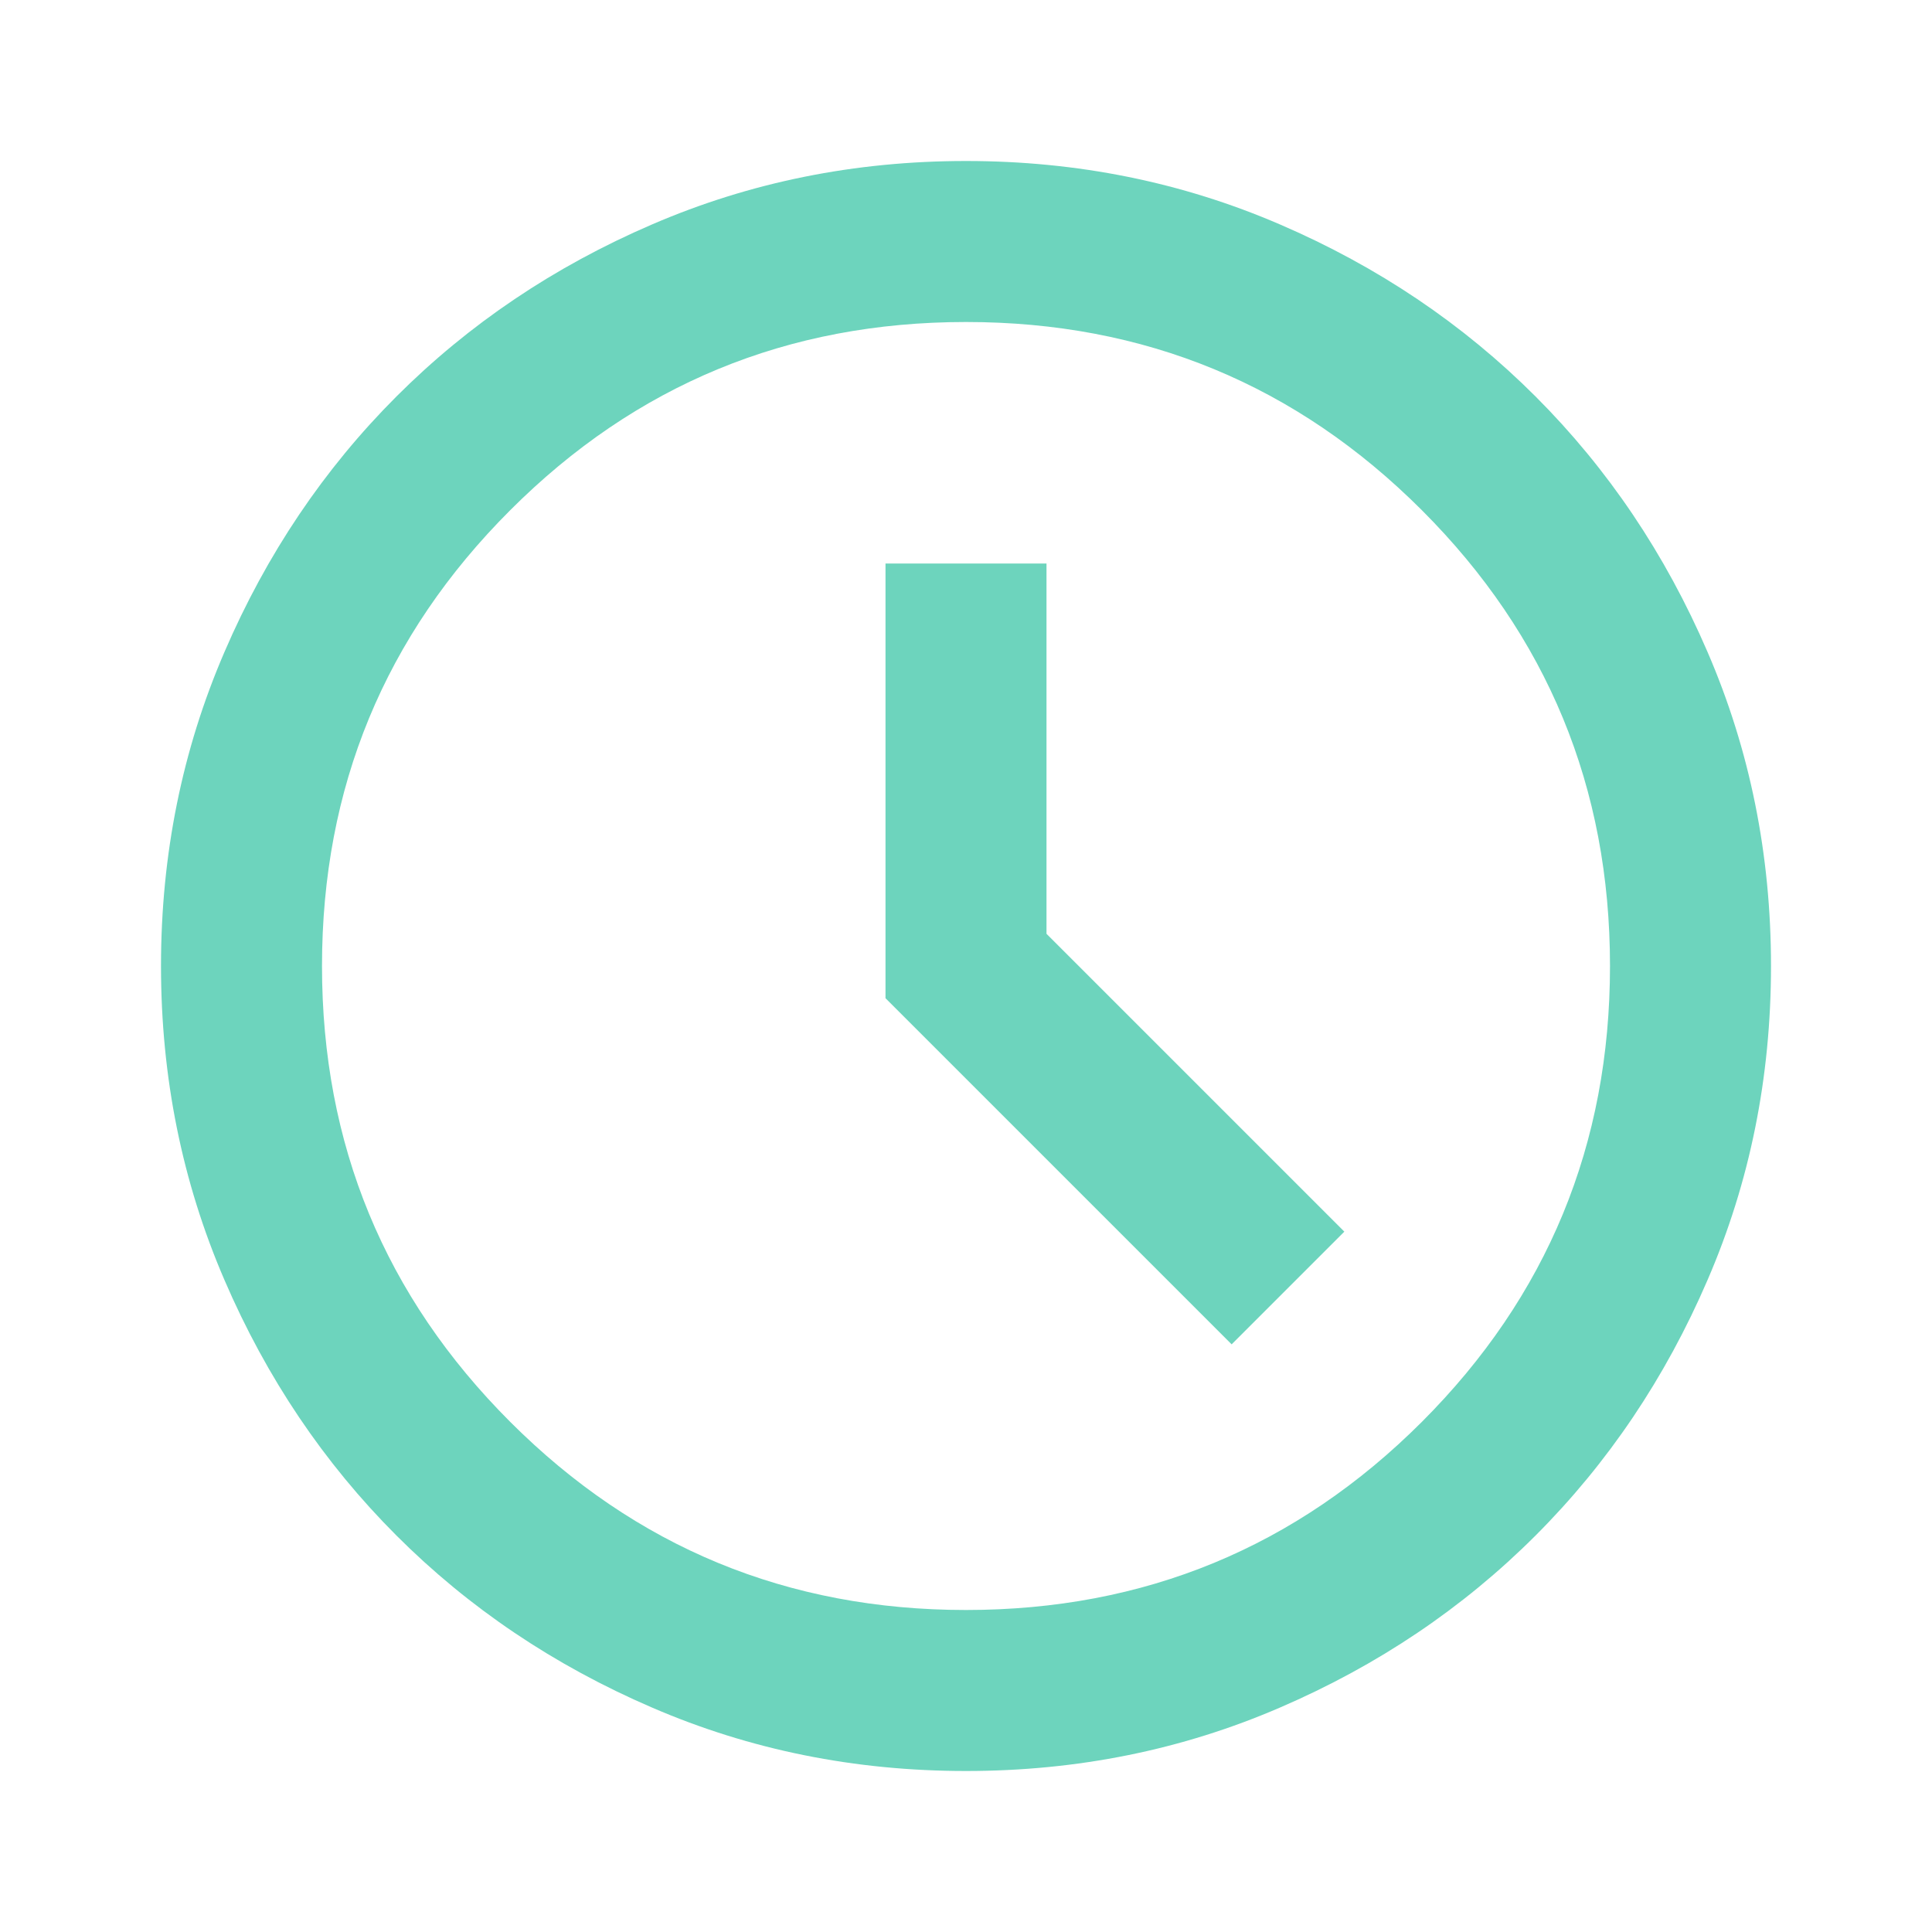
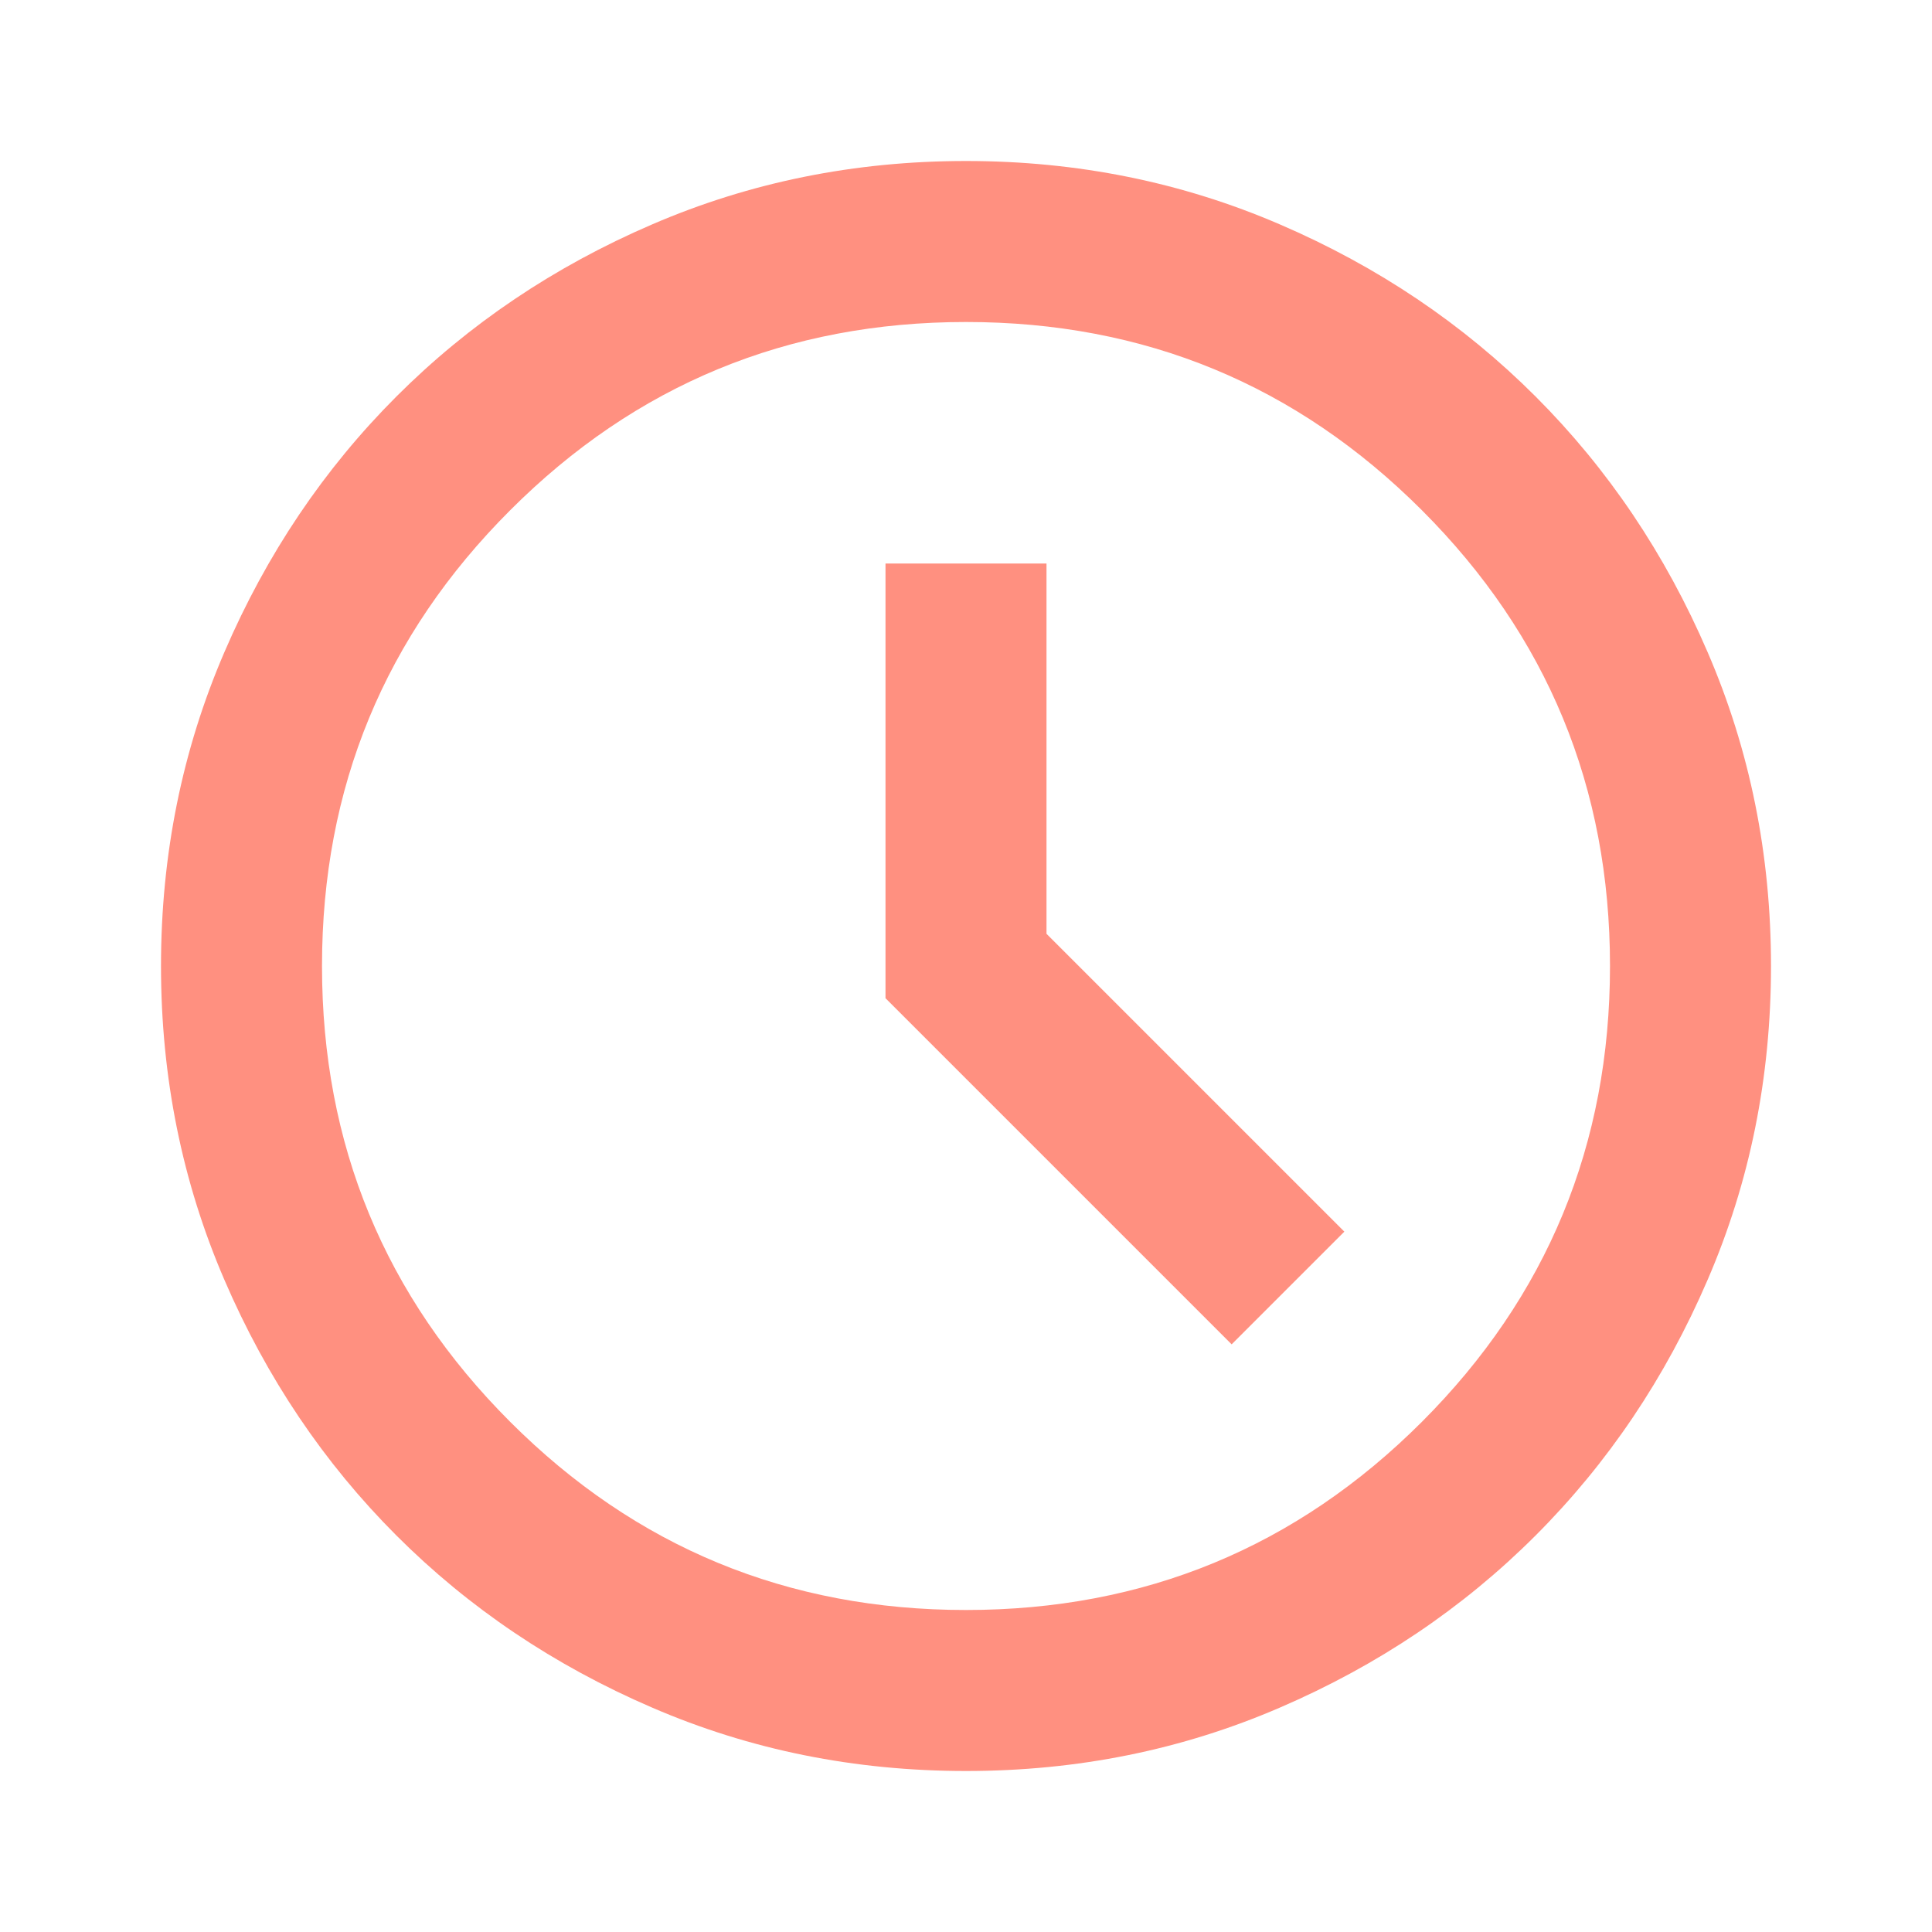
<svg xmlns="http://www.w3.org/2000/svg" width="24" height="24" viewBox="0 0 24 24" fill="none">
-   <path d="M15.3 16.7L16.7 15.3L13 11.6V7H11V12.4L15.3 16.7ZM12 22C10.617 22 9.317 21.738 8.1 21.212C6.883 20.688 5.825 19.975 4.925 19.075C4.025 18.175 3.312 17.117 2.788 15.9C2.263 14.683 2 13.383 2 12C2 10.617 2.263 9.317 2.788 8.1C3.312 6.883 4.025 5.825 4.925 4.925C5.825 4.025 6.883 3.312 8.1 2.788C9.317 2.263 10.617 2 12 2C13.383 2 14.683 2.263 15.9 2.788C17.117 3.312 18.175 4.025 19.075 4.925C19.975 5.825 20.688 6.883 21.212 8.1C21.738 9.317 22 10.617 22 12C22 13.383 21.738 14.683 21.212 15.9C20.688 17.117 19.975 18.175 19.075 19.075C18.175 19.975 17.117 20.688 15.9 21.212C14.683 21.738 13.383 22 12 22ZM12 20C14.217 20 16.104 19.221 17.663 17.663C19.221 16.104 20 14.217 20 12C20 9.783 19.221 7.896 17.663 6.338C16.104 4.779 14.217 4 12 4C9.783 4 7.896 4.779 6.338 6.338C4.779 7.896 4 9.783 4 12C4 14.217 4.779 16.104 6.338 17.663C7.896 19.221 9.783 20 12 20Z" fill="#6DD4BD" />
+   <path d="M15.3 16.7L16.7 15.3L13 11.6V7H11V12.4L15.3 16.7ZM12 22C10.617 22 9.317 21.738 8.1 21.212C6.883 20.688 5.825 19.975 4.925 19.075C4.025 18.175 3.312 17.117 2.788 15.9C2.263 14.683 2 13.383 2 12C2 10.617 2.263 9.317 2.788 8.1C3.312 6.883 4.025 5.825 4.925 4.925C5.825 4.025 6.883 3.312 8.1 2.788C9.317 2.263 10.617 2 12 2C13.383 2 14.683 2.263 15.9 2.788C17.117 3.312 18.175 4.025 19.075 4.925C19.975 5.825 20.688 6.883 21.212 8.1C21.738 9.317 22 10.617 22 12C22 13.383 21.738 14.683 21.212 15.9C20.688 17.117 19.975 18.175 19.075 19.075C18.175 19.975 17.117 20.688 15.9 21.212C14.683 21.738 13.383 22 12 22ZM12 20C14.217 20 16.104 19.221 17.663 17.663C19.221 16.104 20 14.217 20 12C20 9.783 19.221 7.896 17.663 6.338C16.104 4.779 14.217 4 12 4C9.783 4 7.896 4.779 6.338 6.338C4.779 7.896 4 9.783 4 12C4 14.217 4.779 16.104 6.338 17.663C7.896 19.221 9.783 20 12 20Z" fill="#FF9080" />
</svg>
